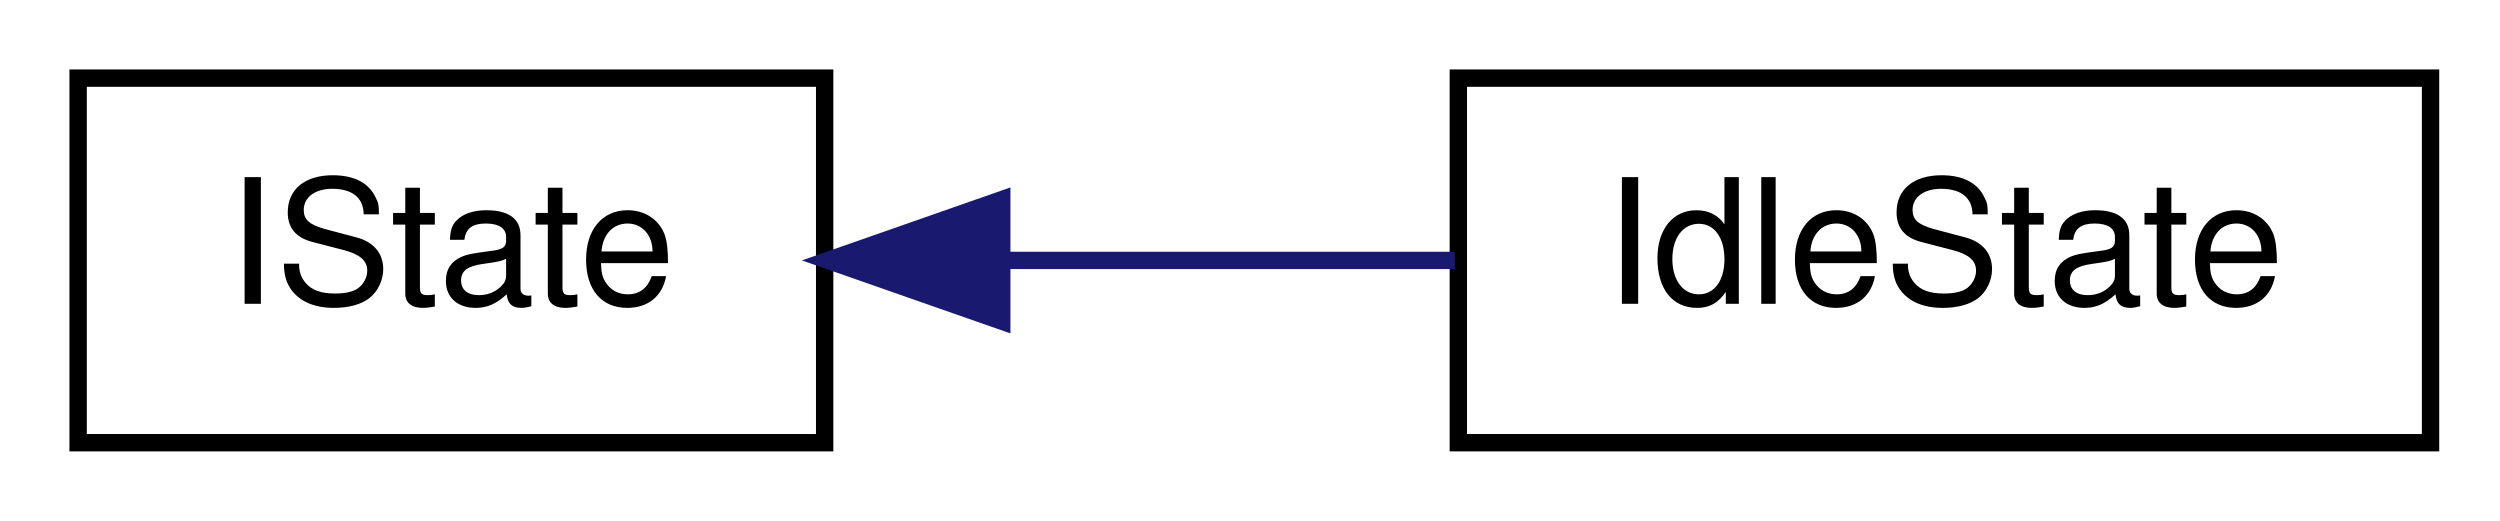
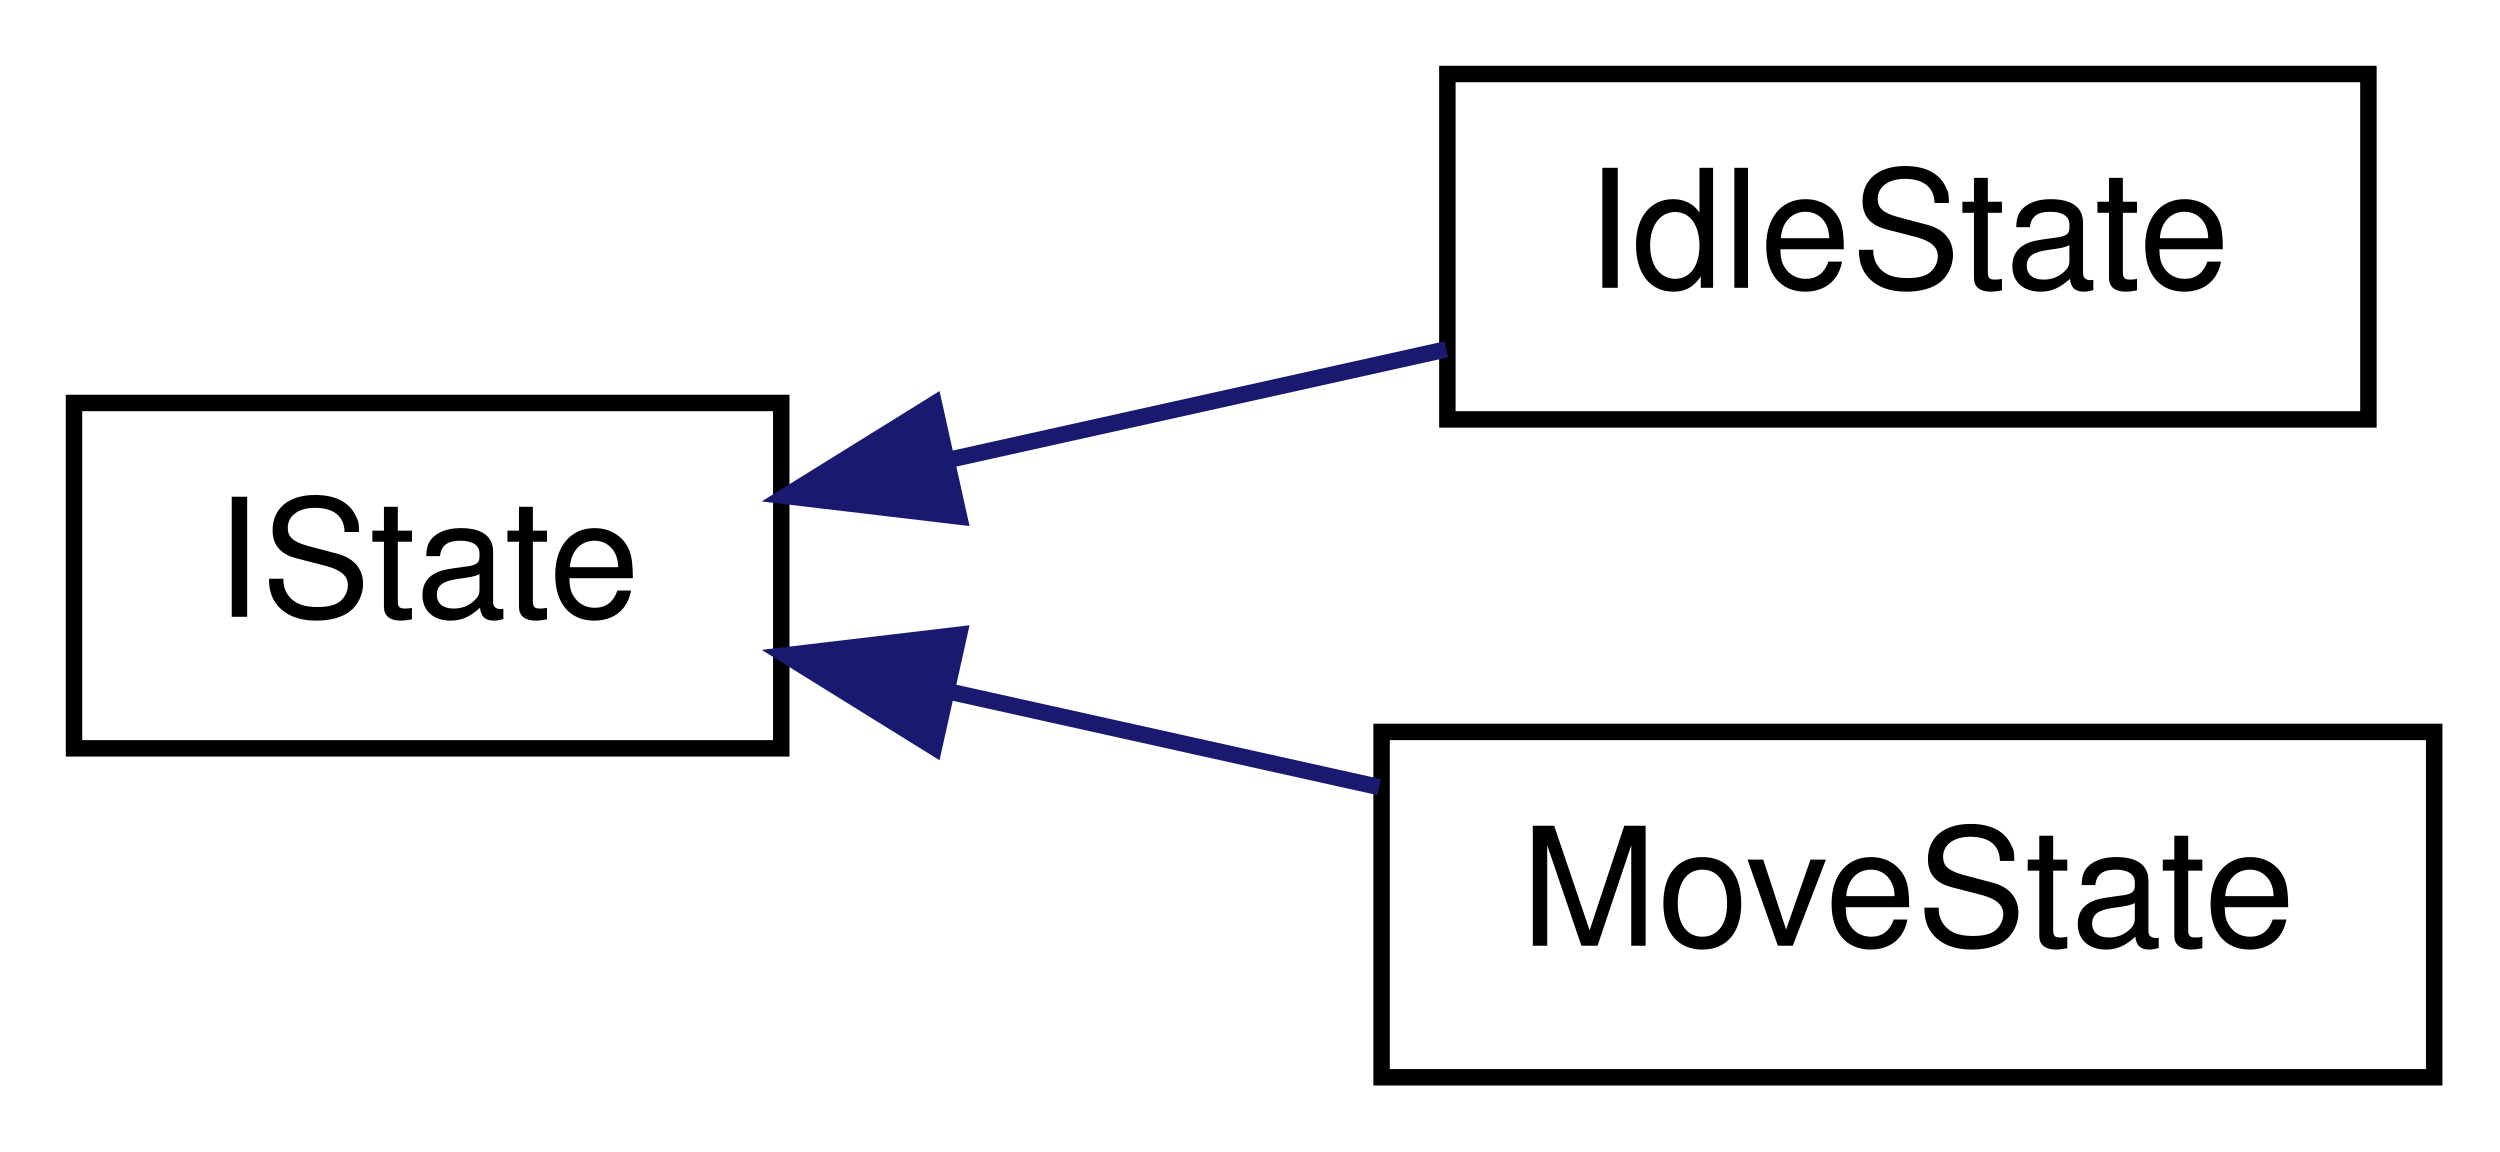
- <svg xmlns="http://www.w3.org/2000/svg" xmlns:xlink="http://www.w3.org/1999/xlink" width="144pt" height="30pt" viewBox="0.00 0.00 144.00 30.00">
-   <g id="graph1" class="graph" transform="scale(1 1) rotate(0) translate(4 26)">
-     <polygon fill="white" stroke="white" points="-4,5 -4,-26 141,-26 141,5 -4,5" />
+ <svg xmlns="http://www.w3.org/2000/svg" xmlns:xlink="http://www.w3.org/1999/xlink" width="152pt" height="70pt" viewBox="0.00 0.00 152.00 70.00">
+   <g id="graph1" class="graph" transform="scale(1 1) rotate(0) translate(4 66)">
+     <polygon fill="white" stroke="white" points="-4,5 -4,-66 149,-66 149,5 -4,5" />
    <g id="node1" class="node">
      <a xlink:href="db/d3f/interface_action_rpg_kit_1_1_character_1_1_i_state.xhtml" target="_top" xlink:title="IState">
-         <polygon fill="white" stroke="black" points="0.5,-0.5 0.5,-21.5 43.5,-21.5 43.5,-0.5 0.5,-0.5" />
-         <text text-anchor="middle" x="22" y="-8.5" font-family="Helvetica,sans-Serif" font-size="10.00">IState</text>
+         <polygon fill="white" stroke="black" points="0.5,-20.5 0.5,-41.5 43.5,-41.5 43.5,-20.5 0.5,-20.5" />
+         <text text-anchor="middle" x="22" y="-28.5" font-family="Helvetica,sans-Serif" font-size="10.00">IState</text>
      </a>
    </g>
    <g id="node3" class="node">
      <a xlink:href="da/d80/class_action_rpg_kit_1_1_character_1_1_idle_state.xhtml" target="_top" xlink:title="IdleState">
-         <polygon fill="white" stroke="black" points="80,-0.5 80,-21.5 136,-21.5 136,-0.5 80,-0.5" />
-         <text text-anchor="middle" x="108" y="-8.5" font-family="Helvetica,sans-Serif" font-size="10.00">IdleState</text>
+         <polygon fill="white" stroke="black" points="84,-40.5 84,-61.5 140,-61.5 140,-40.5 84,-40.5" />
+         <text text-anchor="middle" x="112" y="-48.5" font-family="Helvetica,sans-Serif" font-size="10.00">IdleState</text>
      </a>
    </g>
    <g id="edge2" class="edge">
-       <path fill="none" stroke="midnightblue" d="M53.712,-11C62.262,-11 71.452,-11 79.796,-11" />
-       <polygon fill="midnightblue" stroke="midnightblue" points="53.702,-7.5 43.701,-11 53.701,-14.5 53.702,-7.5" />
+       <path fill="none" stroke="midnightblue" d="M53.643,-38.032C63.515,-40.226 74.331,-42.629 83.94,-44.764" />
+       <polygon fill="midnightblue" stroke="midnightblue" points="54.308,-34.594 43.786,-35.841 52.789,-41.428 54.308,-34.594" />
+     </g>
+     <g id="node5" class="node">
+       <a xlink:href="d2/d59/class_action_rpg_kit_1_1_character_1_1_move_state.xhtml" target="_top" xlink:title="MoveState">
+         <polygon fill="white" stroke="black" points="80,-0.5 80,-21.5 144,-21.5 144,-0.5 80,-0.5" />
+         <text text-anchor="middle" x="112" y="-8.5" font-family="Helvetica,sans-Serif" font-size="10.00">MoveState</text>
+       </a>
+     </g>
+     <g id="edge4" class="edge">
+       <path fill="none" stroke="midnightblue" d="M53.697,-23.956C62.178,-22.072 71.352,-20.033 79.857,-18.143" />
+       <polygon fill="midnightblue" stroke="midnightblue" points="52.789,-20.573 43.786,-26.159 54.308,-27.406 52.789,-20.573" />
    </g>
  </g>
</svg>
